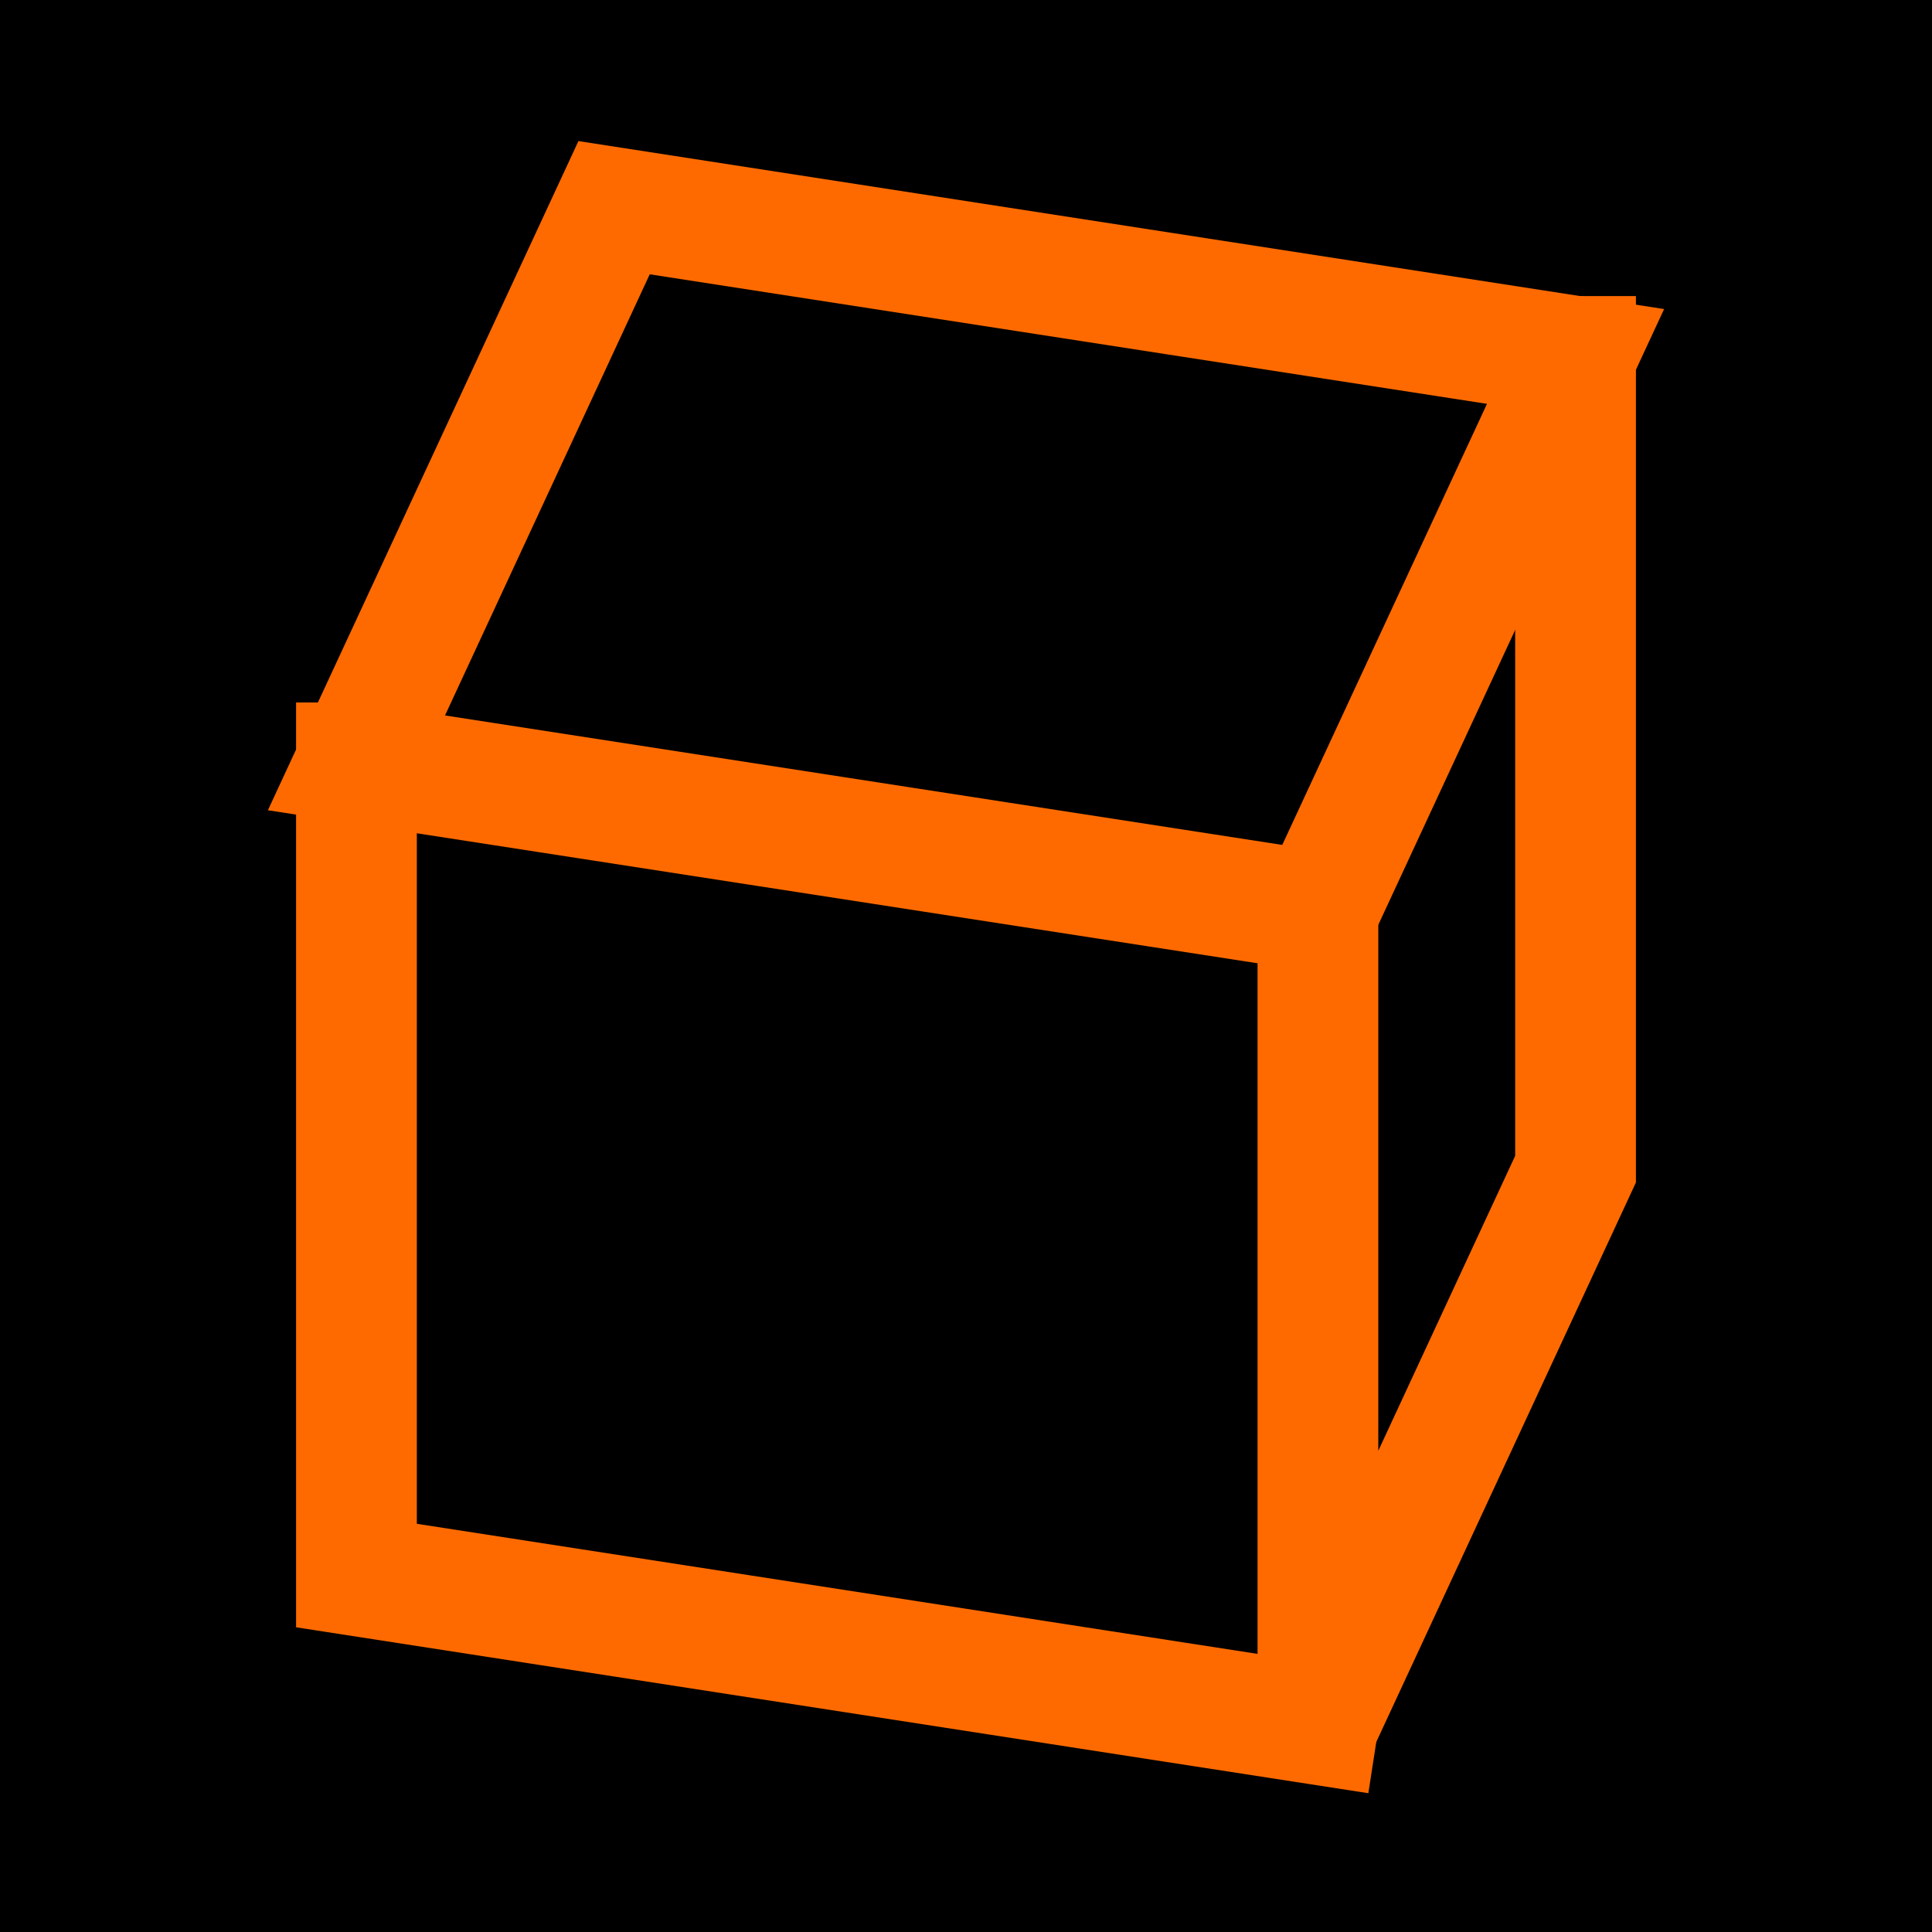
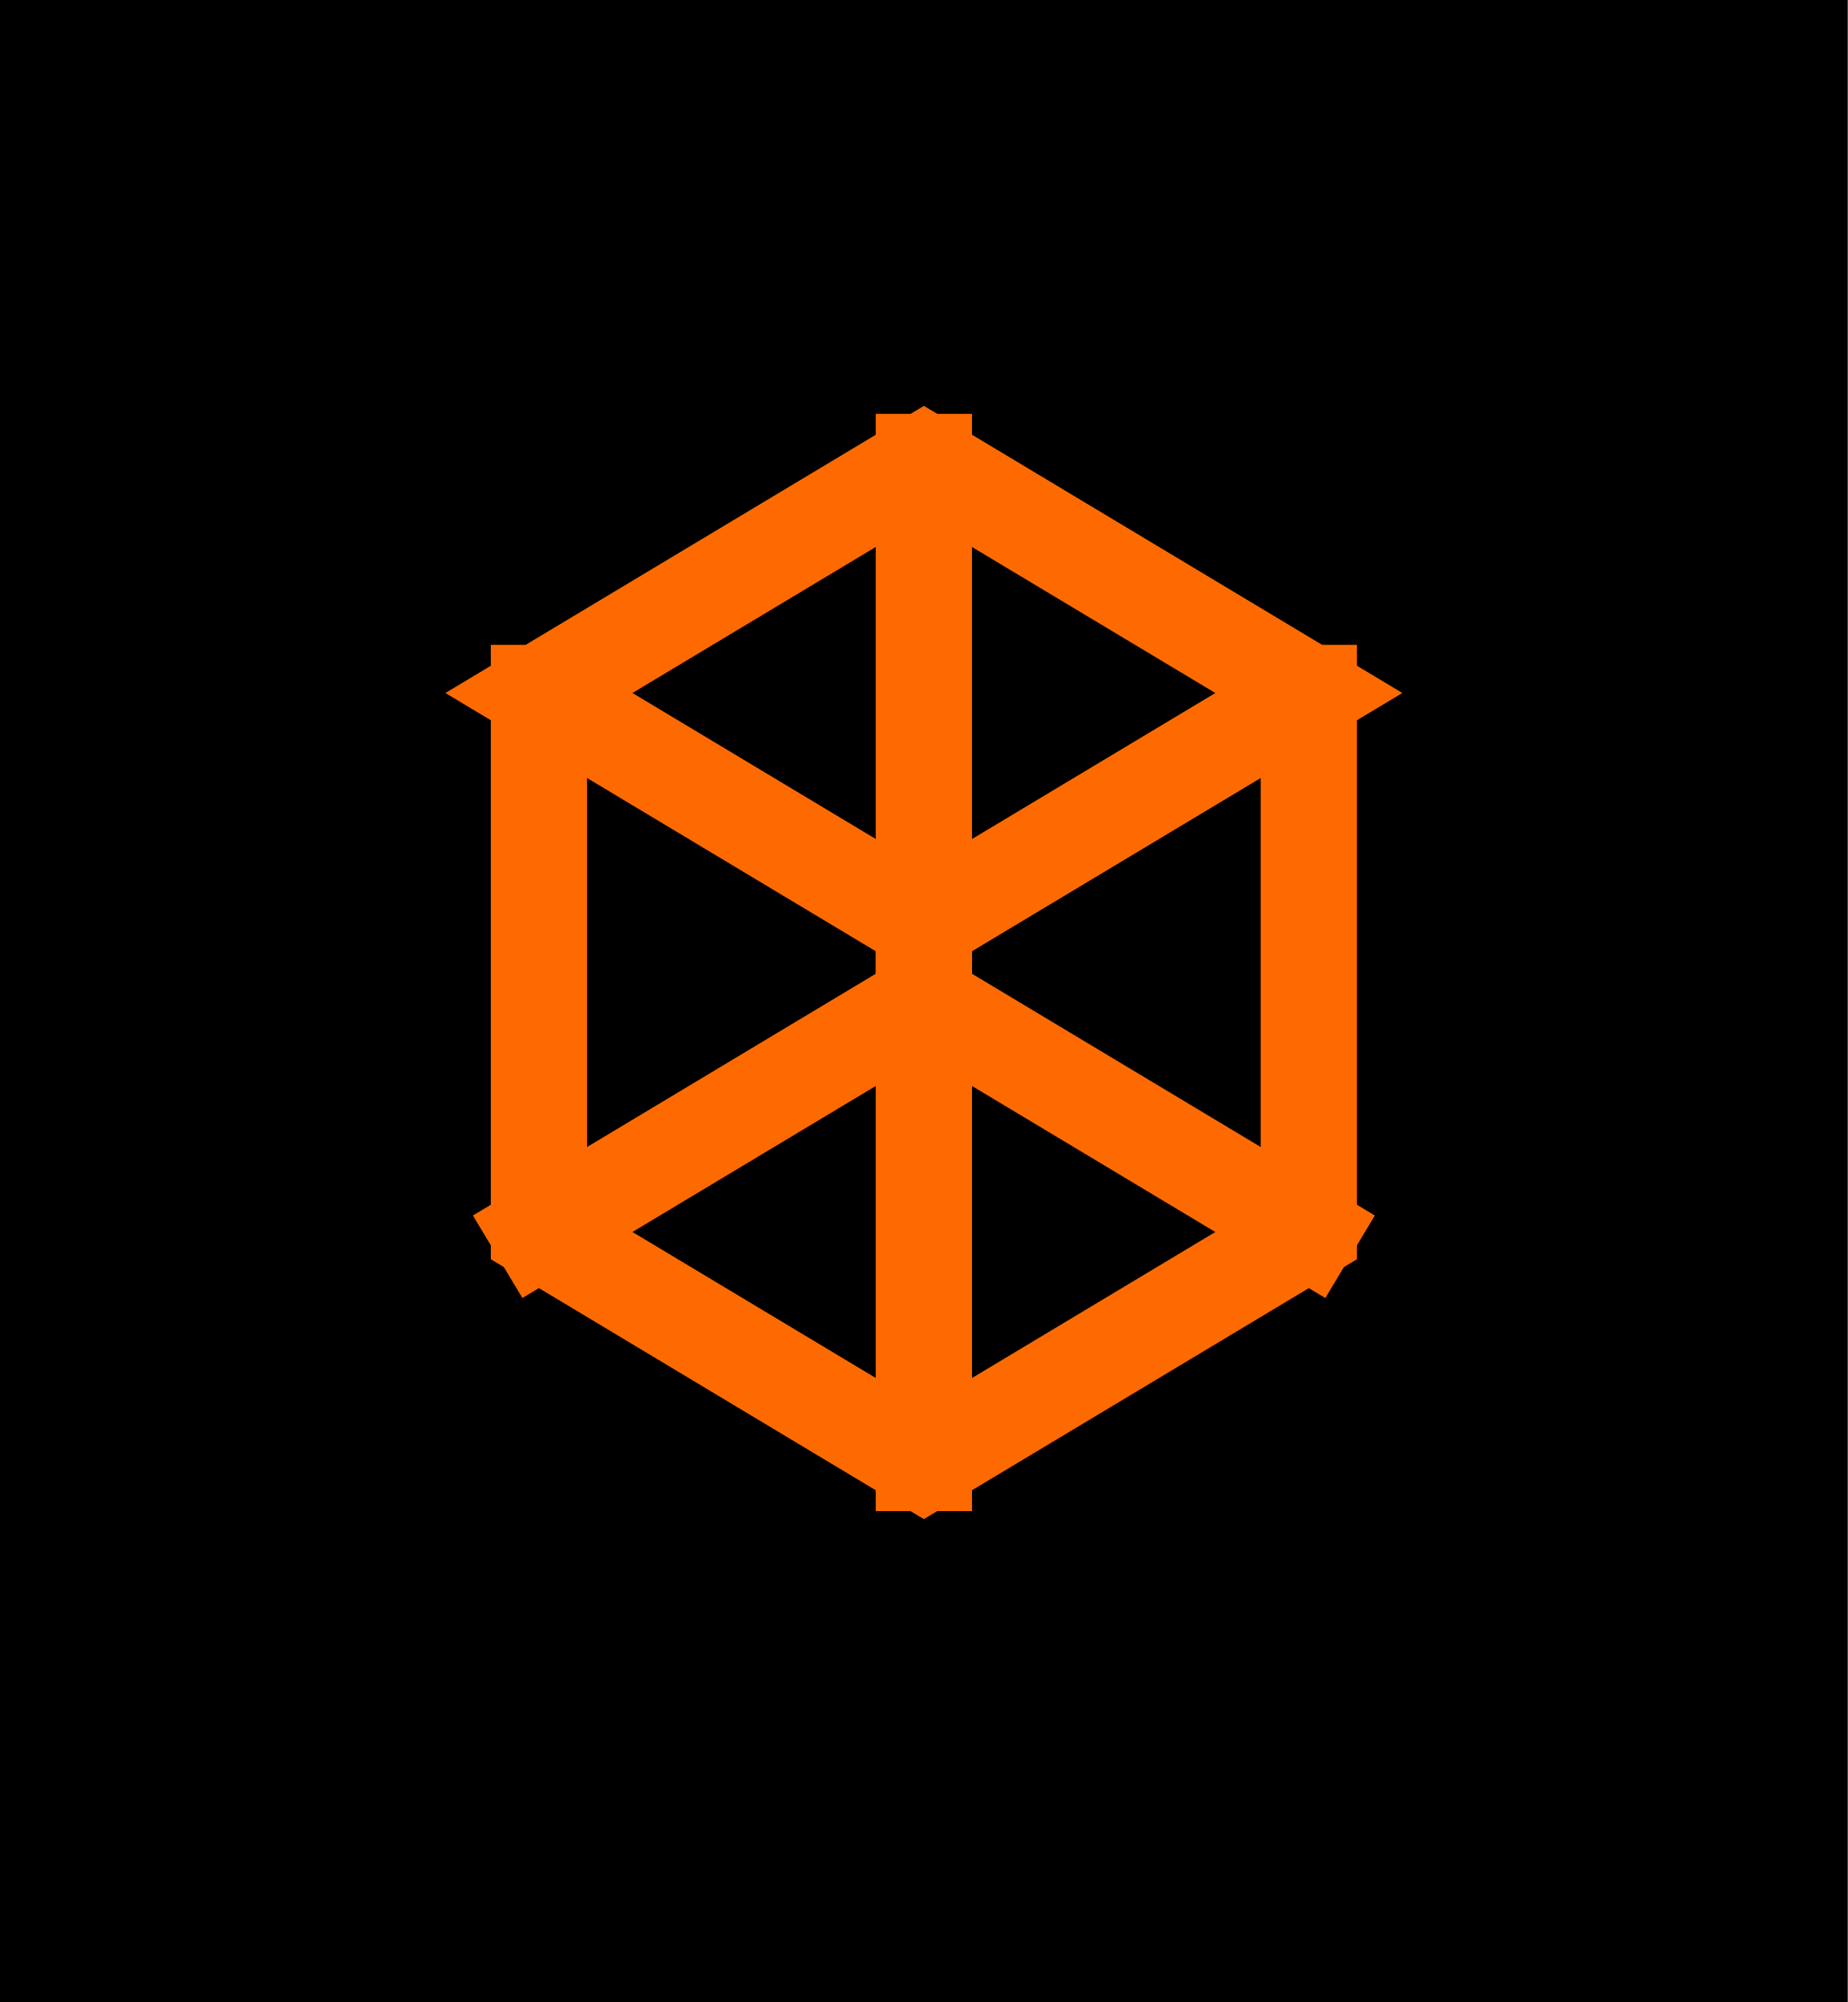
- <svg xmlns="http://www.w3.org/2000/svg" viewBox="0 0 20 20">
-   <rect width="20" height="20" fill="#000000" />
-   <g fill="none" stroke="#FF6A00" stroke-width="1.25" stroke-linecap="square" stroke-linejoin="miter" stroke-miterlimit="4">
-     <path d="M6.357 2.150 L16.310 3.690 L13.643 9.436 L3.690 7.897 Z" />
-     <path d="M16.310 3.690 L16.310 12.103 L13.643 17.850 L13.643 9.436" />
-     <path d="M3.690 7.897 L3.690 16.310 L13.643 17.850" />
+ <svg xmlns="http://www.w3.org/2000/svg" viewBox="0 0 24 26">
+   <rect width="24" height="26" fill="#000000" />
+   <g fill="none" stroke="#FF6A00" stroke-width="1.25" stroke-linecap="square" stroke-linejoin="miter">
+     <path d="M7 9 L12 6 L17 9 L12 12 Z" />
+     <path d="M7 9 L7 16 L12 19 L17 16 L17 9" />
+     <path d="M12 12 L12 19" />
+     <path d="M12 6 L12 13 L7 16" />
+     <path d="M12 13 L17 16" />
  </g>
</svg>
